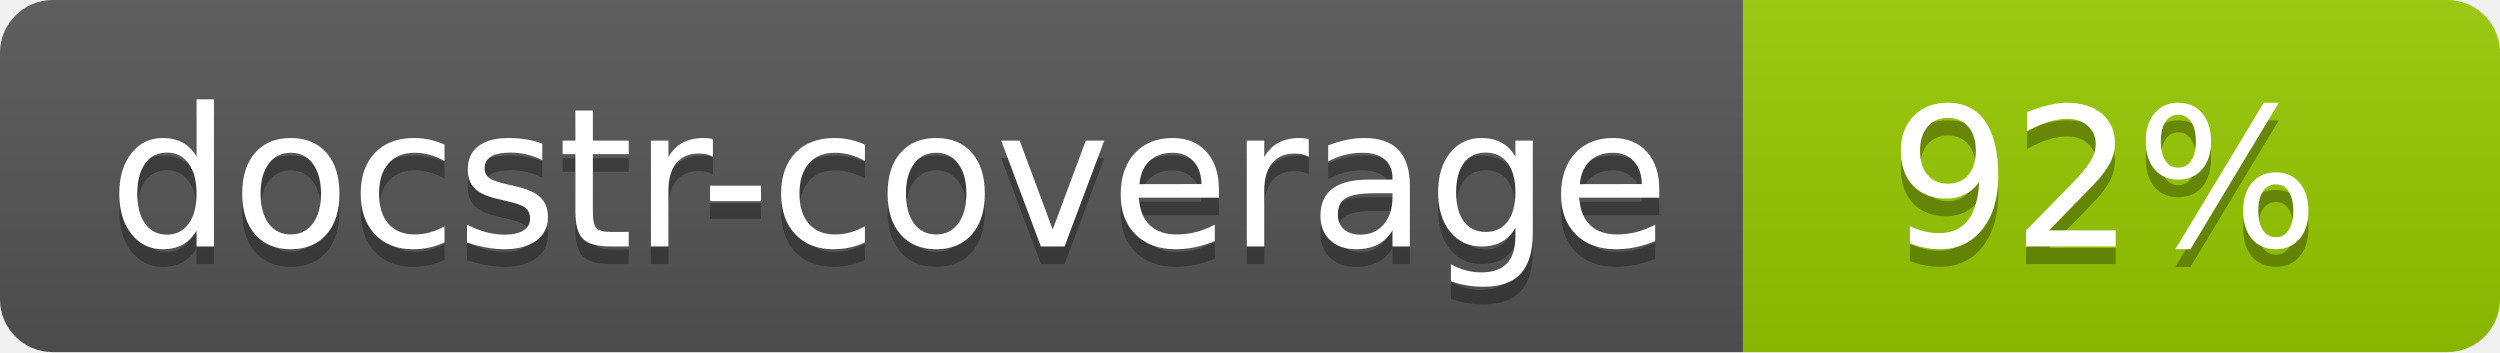
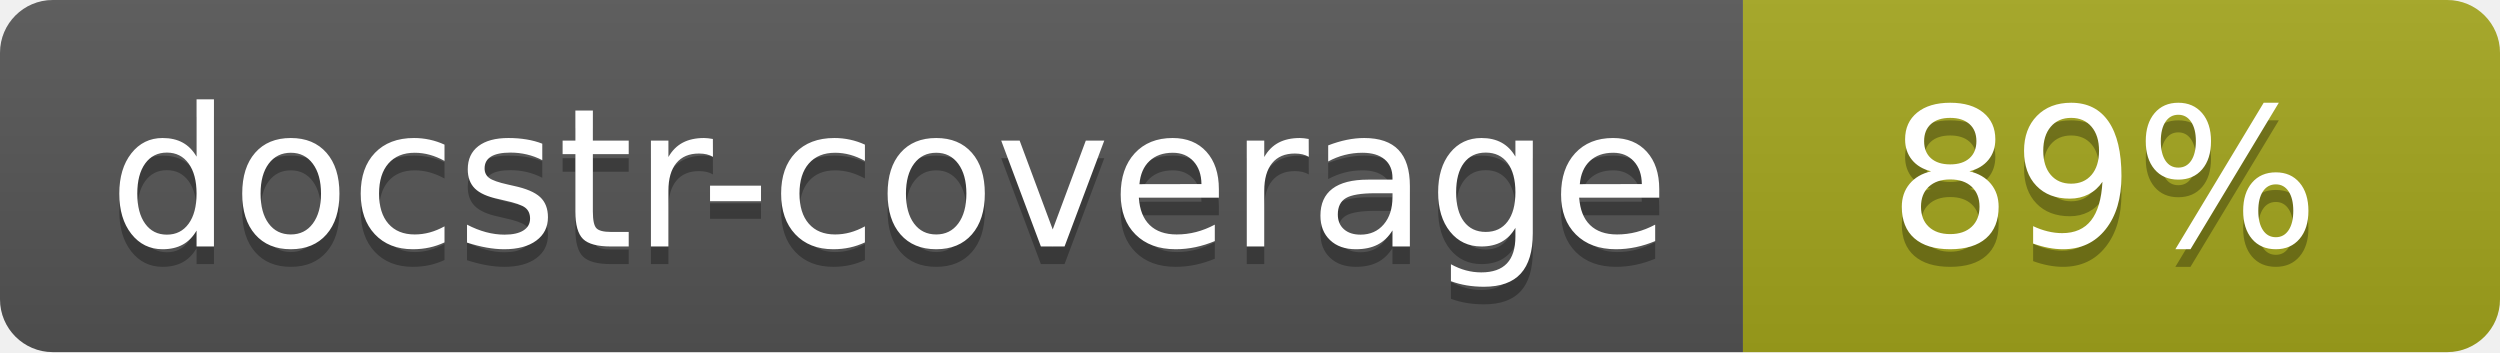
<svg xmlns="http://www.w3.org/2000/svg" width="142" height="20">
  <linearGradient id="s" x2="0" y2="100%">
    <stop offset="0" stop-color="#bbb" stop-opacity=".1" />
    <stop offset="1" stop-opacity=".1" />
  </linearGradient>
  <clipPath id="r">
    <rect width="142" height="20" rx="3" fill="#fff" />
  </clipPath>
  <g clip-path="url(#r)">
    <rect width="99" height="20" fill="#555" />
-     <rect x="99" width="43" height="20" fill="#97CA00" />
+     <rect x="99" width="43" height="20" fill="#a4a61d" />
    <rect width="142" height="20" fill="url(#s)" />
  </g>
  <g fill="#fff" text-anchor="middle" font-family="Verdana,Geneva,DejaVu Sans,sans-serif" font-size="110">
    <text x="505" y="150" fill="#010101" fill-opacity=".3" transform="scale(.1)" textLength="890">docstr-coverage</text>
    <text x="505" y="140" transform="scale(.1)" textLength="890">docstr-coverage</text>
-     <text x="1195" y="150" fill="#010101" fill-opacity=".3" transform="scale(.1)">92%</text>
-     <text x="1195" y="140" transform="scale(.1)">92%</text>
+     <text x="1195" y="150" fill="#010101" fill-opacity=".3" transform="scale(.1)">89%</text>
+     <text x="1195" y="140" transform="scale(.1)">89%</text>
  </g>
</svg>
